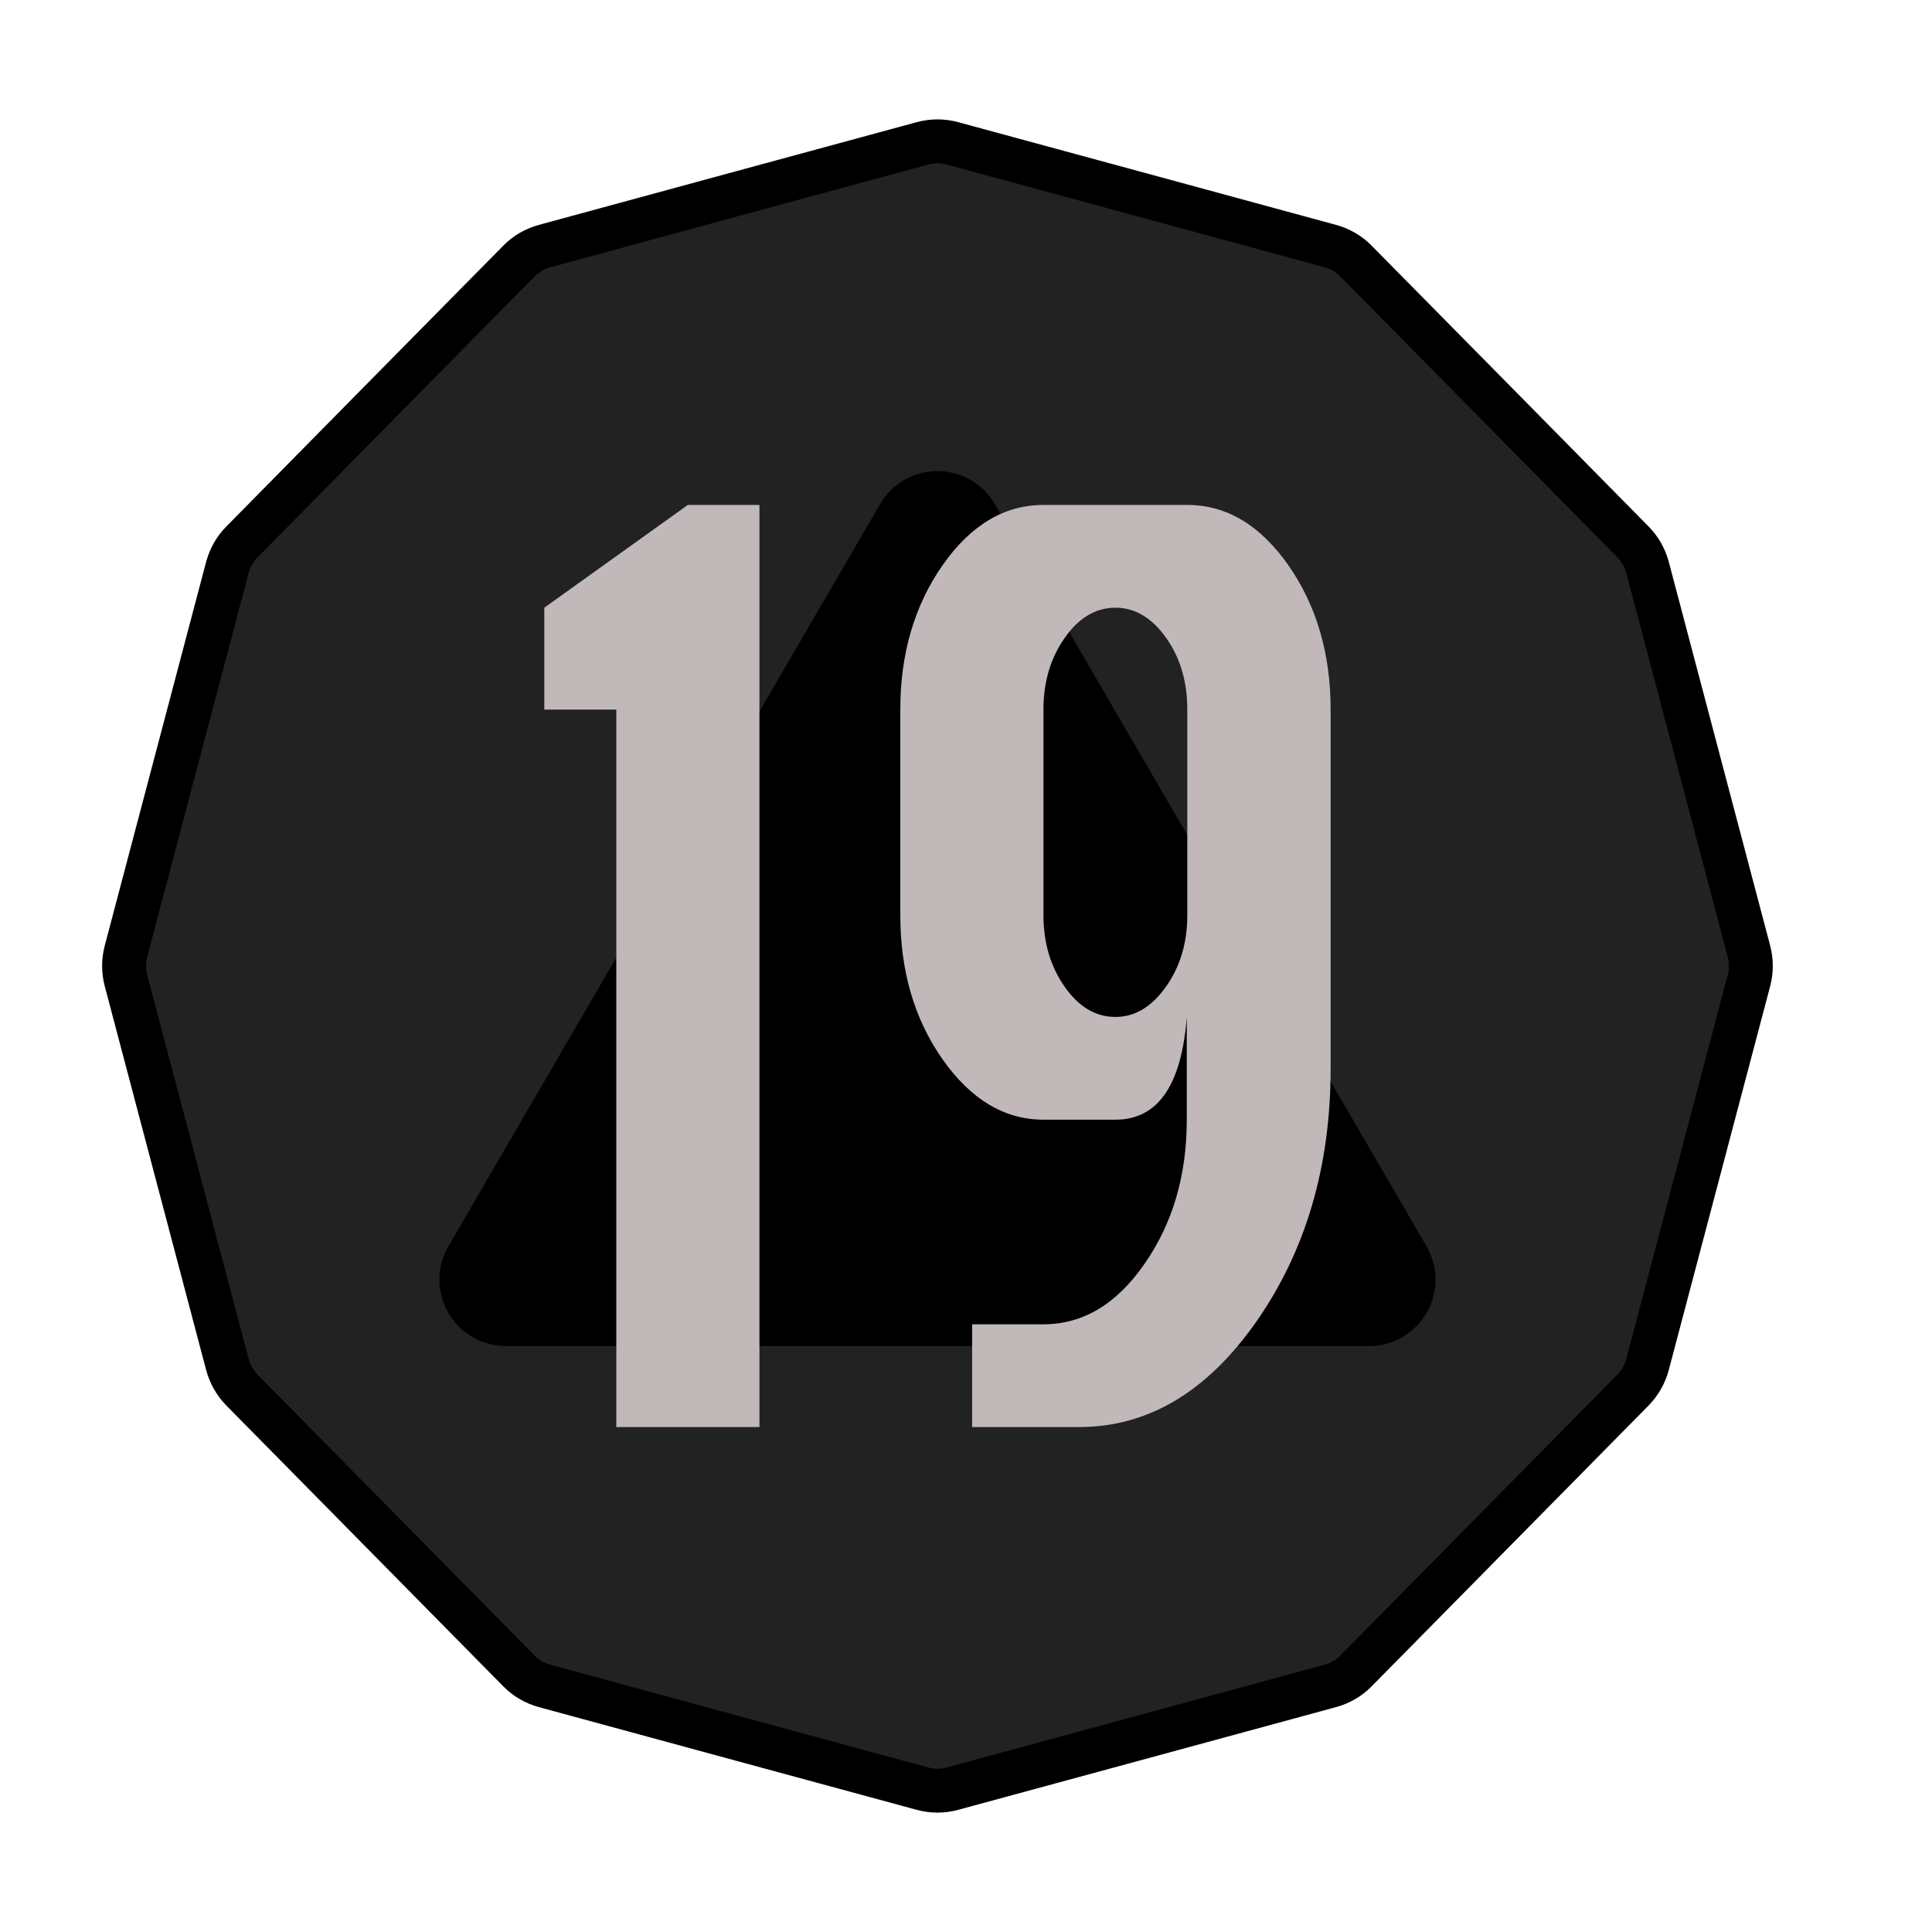
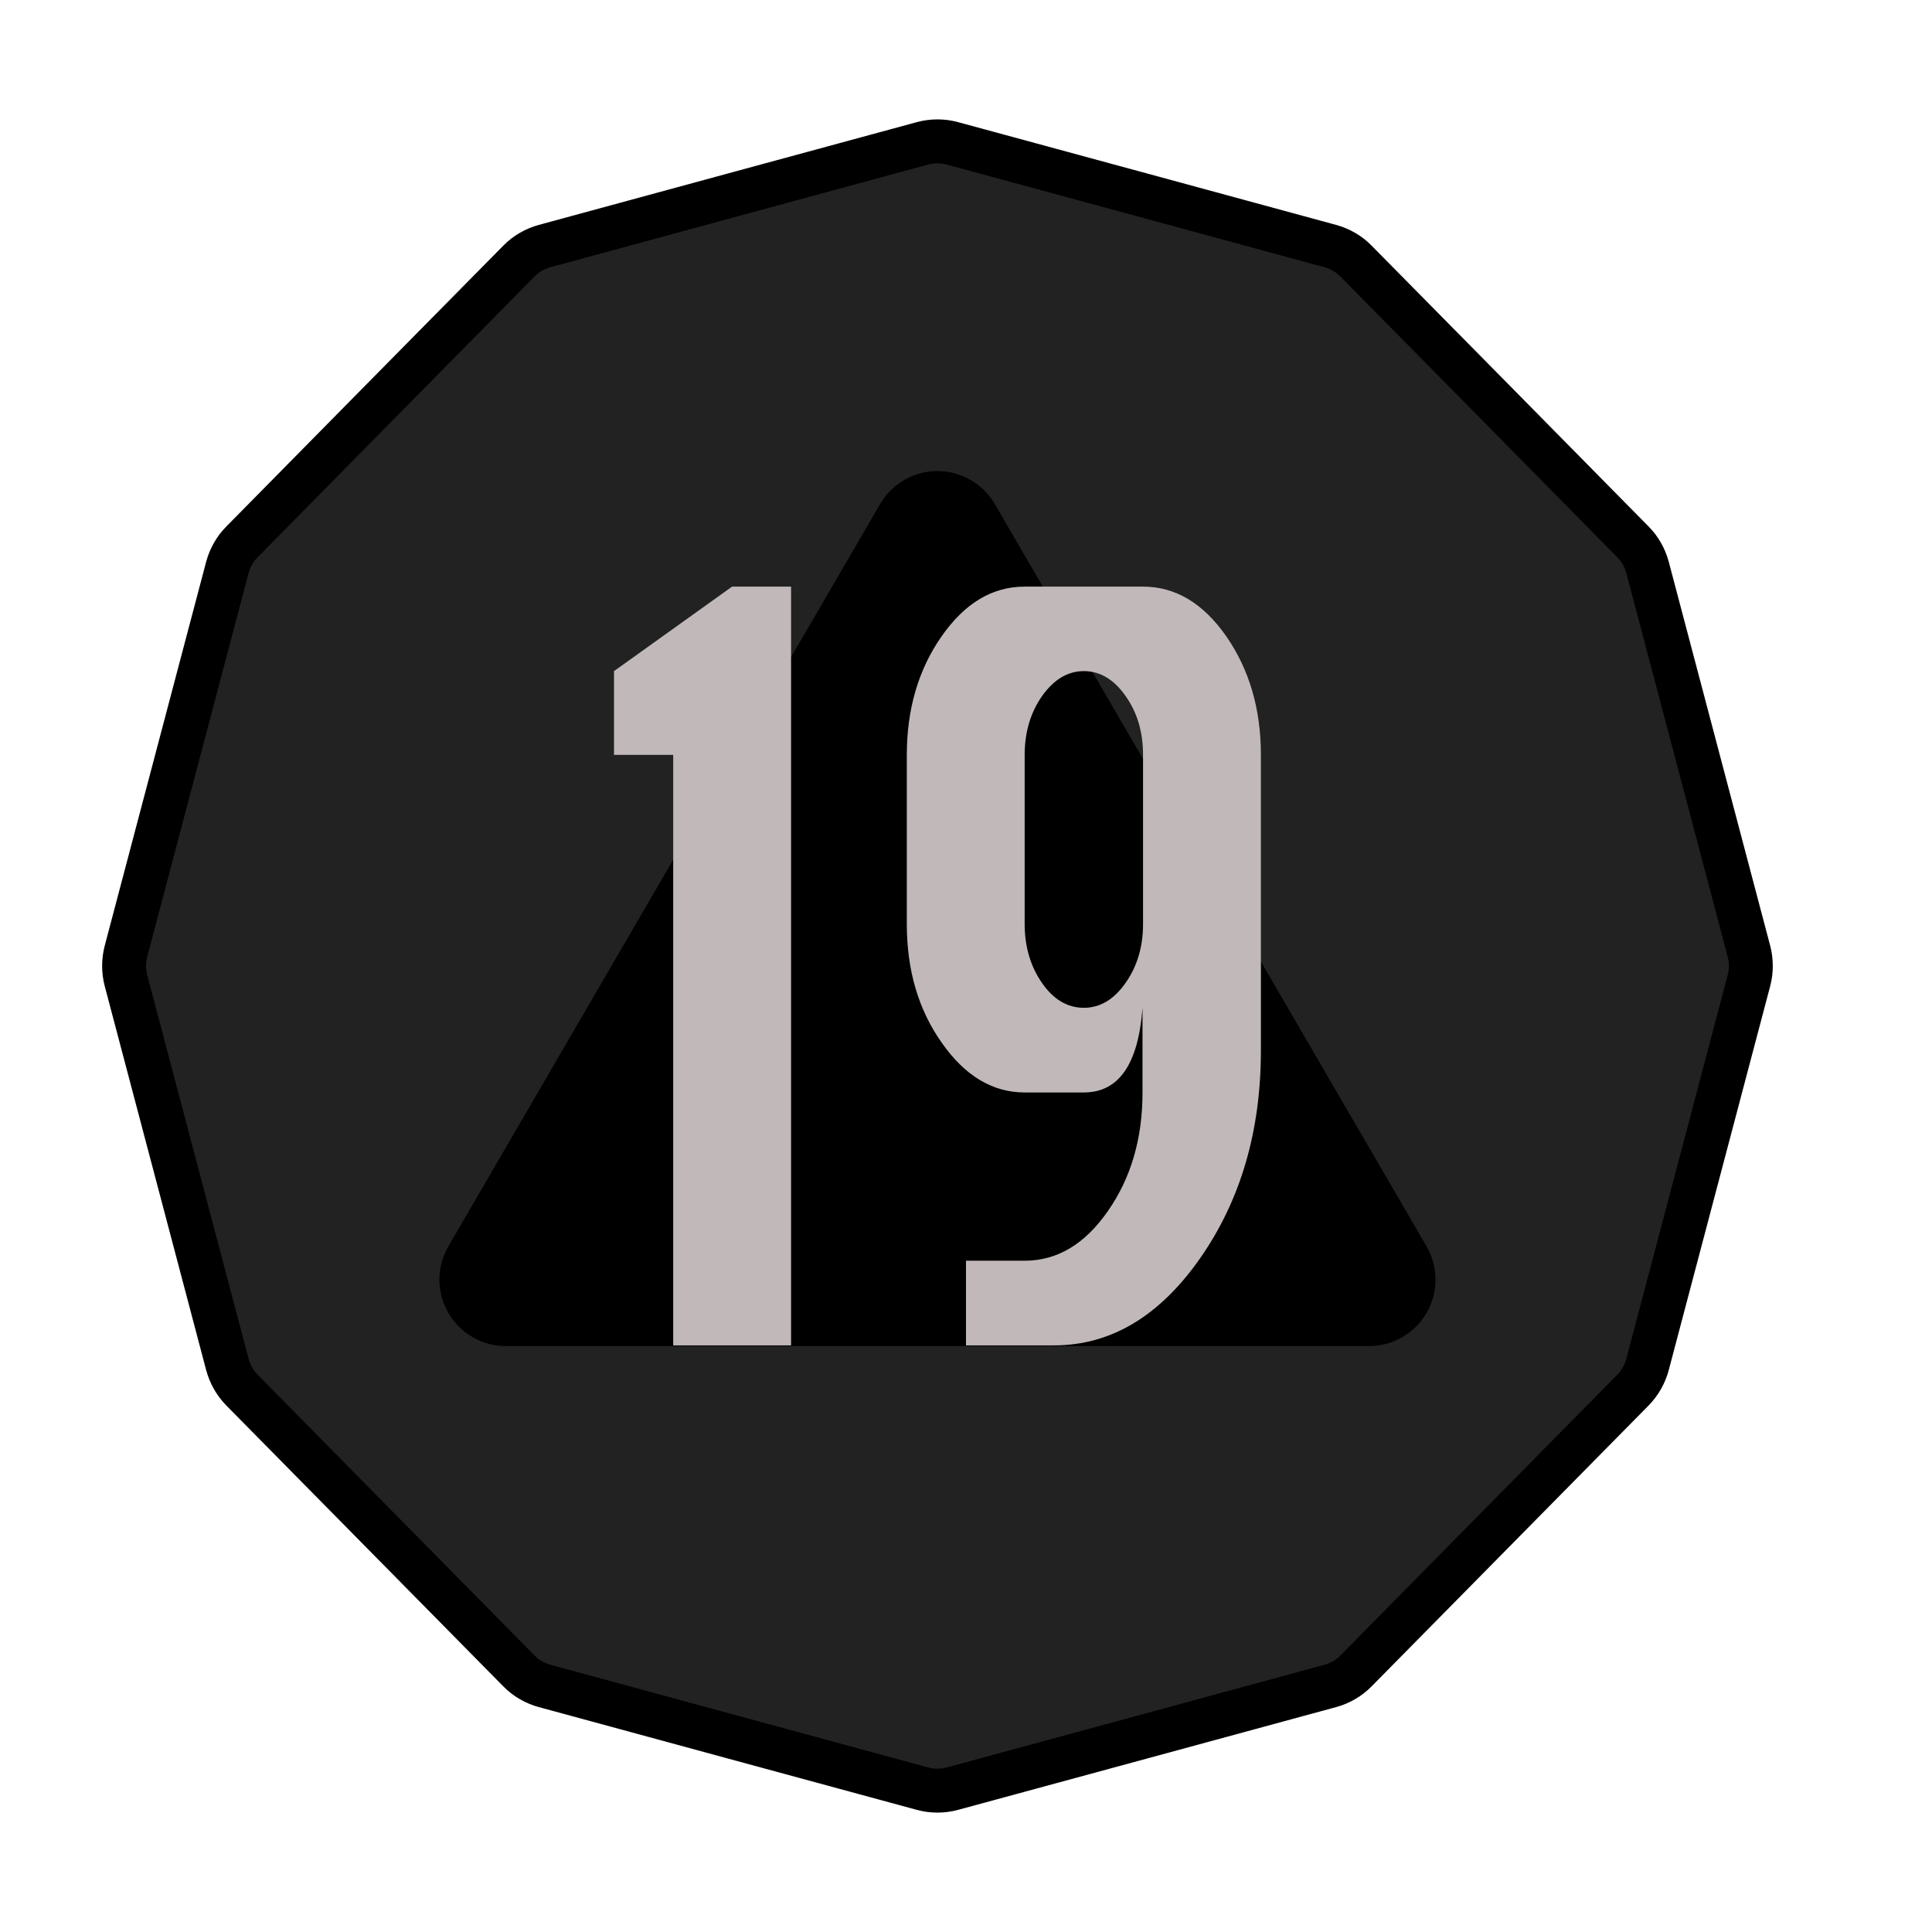
<svg xmlns="http://www.w3.org/2000/svg" width="100%" height="100%" viewBox="0 0 11 11" version="1.1" xml:space="preserve" style="fill-rule:evenodd;clip-rule:evenodd;stroke-linecap:round;stroke-miterlimit:3;">
  <rect id="ac_d20_19" x="0.057" y="0.22" width="10.56" height="10.56" style="fill:none;" />
  <g>
    <path d="M5.253,0.816c0.055,-0.015 0.114,-0.015 0.169,-0c0.364,0.099 1.79,0.486 2.152,0.585c0.055,0.015 0.106,0.044 0.146,0.085c0.265,0.268 1.314,1.332 1.577,1.599c0.04,0.04 0.068,0.09 0.083,0.144c0.096,0.365 0.482,1.824 0.578,2.188c0.014,0.054 0.014,0.111 -0,0.165c-0.096,0.364 -0.482,1.823 -0.578,2.188c-0.015,0.055 -0.043,0.104 -0.083,0.145c-0.263,0.267 -1.312,1.33 -1.577,1.599c-0.04,0.041 -0.091,0.07 -0.146,0.085c-0.362,0.099 -1.788,0.486 -2.152,0.585c-0.055,0.015 -0.114,0.015 -0.169,-0c-0.364,-0.099 -1.79,-0.486 -2.152,-0.585c-0.055,-0.015 -0.106,-0.044 -0.146,-0.085c-0.265,-0.269 -1.314,-1.332 -1.577,-1.599c-0.04,-0.041 -0.068,-0.09 -0.083,-0.145c-0.096,-0.365 -0.482,-1.824 -0.578,-2.188c-0.014,-0.054 -0.014,-0.111 0,-0.165c0.096,-0.364 0.482,-1.823 0.578,-2.188c0.015,-0.054 0.043,-0.104 0.083,-0.144c0.263,-0.267 1.312,-1.331 1.577,-1.599c0.04,-0.041 0.091,-0.07 0.146,-0.085c0.362,-0.099 1.788,-0.486 2.152,-0.585Z" style="fill:#222;stroke:#000;stroke-width:0.25px;" />
    <path d="M5.011,2.87c0.067,-0.116 0.192,-0.188 0.326,-0.188c0.135,0 0.26,0.072 0.327,0.188c0.597,1.027 1.858,3.194 2.458,4.226c0.068,0.117 0.068,0.261 0.001,0.378c-0.068,0.118 -0.193,0.19 -0.328,0.19c-1.197,0 -3.718,0 -4.915,0c-0.135,0 -0.26,-0.072 -0.328,-0.19c-0.067,-0.117 -0.067,-0.261 0.001,-0.378c0.6,-1.032 1.86,-3.199 2.458,-4.226Z" />
  </g>
  <g>
-     <path d="M3.509,8.125l-0,-4.085l-0.41,-0l0,-0.58l0.817,-0.585l0.408,-0l0,5.25l-0.815,-0Z" style="fill:#c1b9b9;fill-rule:nonzero;" />
-     <path d="M5.941,4.04l0,1.17c0,0.157 0.04,0.293 0.12,0.407c0.08,0.115 0.176,0.173 0.29,0.173c0.111,-0 0.207,-0.058 0.288,-0.173c0.081,-0.114 0.121,-0.25 0.121,-0.407l0,-1.17c0,-0.159 -0.04,-0.295 -0.121,-0.409c-0.081,-0.114 -0.177,-0.171 -0.288,-0.171c-0.112,-0 -0.209,0.057 -0.289,0.172c-0.081,0.115 -0.121,0.251 -0.121,0.408Zm0.816,1.75c-0.03,0.39 -0.165,0.585 -0.406,0.585l-0.41,-0c-0.222,-0 -0.413,-0.115 -0.574,-0.343c-0.161,-0.229 -0.241,-0.503 -0.241,-0.822l-0,-1.17c-0,-0.318 0.08,-0.591 0.24,-0.821c0.16,-0.229 0.352,-0.344 0.575,-0.344l0.819,-0c0.224,-0 0.415,0.115 0.576,0.344c0.16,0.23 0.24,0.503 0.24,0.821l-0,2.045c-0,0.556 -0.141,1.035 -0.421,1.437c-0.281,0.402 -0.618,0.603 -1.011,0.603l-0.609,-0l0,-0.585l0.406,-0c0.225,-0 0.417,-0.115 0.576,-0.345c0.16,-0.23 0.24,-0.503 0.24,-0.82l-0,-0.585Z" style="fill:#c1b9b9;fill-rule:nonzero;" />
+     <path d="M3.833,7.66l-0,-3.362l-0.337,0l-0,-0.477l0.672,-0.481l0.336,-0l-0,4.32l-0.671,-0Z" style="fill:#c1b9b9;fill-rule:nonzero;" />
+     <path d="M5.834,4.298l0,0.963c0,0.129 0.033,0.241 0.099,0.336c0.065,0.094 0.145,0.141 0.238,0.141c0.092,0 0.171,-0.047 0.237,-0.141c0.067,-0.095 0.1,-0.207 0.1,-0.336l0,-0.963c0,-0.13 -0.033,-0.242 -0.1,-0.336c-0.066,-0.094 -0.145,-0.141 -0.237,-0.141c-0.092,0 -0.171,0.048 -0.238,0.142c-0.066,0.095 -0.099,0.206 -0.099,0.335Zm0.671,1.44c-0.024,0.321 -0.135,0.482 -0.334,0.482l-0.337,-0c-0.182,-0 -0.34,-0.094 -0.472,-0.283c-0.133,-0.188 -0.199,-0.413 -0.199,-0.676l0,-0.963c0,-0.261 0.066,-0.486 0.198,-0.675c0.132,-0.189 0.289,-0.283 0.473,-0.283l0.674,-0c0.184,-0 0.342,0.094 0.474,0.283c0.131,0.189 0.197,0.414 0.197,0.675l0,1.683c0,0.458 -0.115,0.852 -0.346,1.183c-0.231,0.33 -0.508,0.496 -0.832,0.496l-0.501,-0l0,-0.482l0.334,0c0.185,0 0.343,-0.094 0.474,-0.283c0.132,-0.189 0.197,-0.414 0.197,-0.675l0,-0.482Z" style="fill:#c1b9b9;fill-rule:nonzero;" />
  </g>
</svg>
